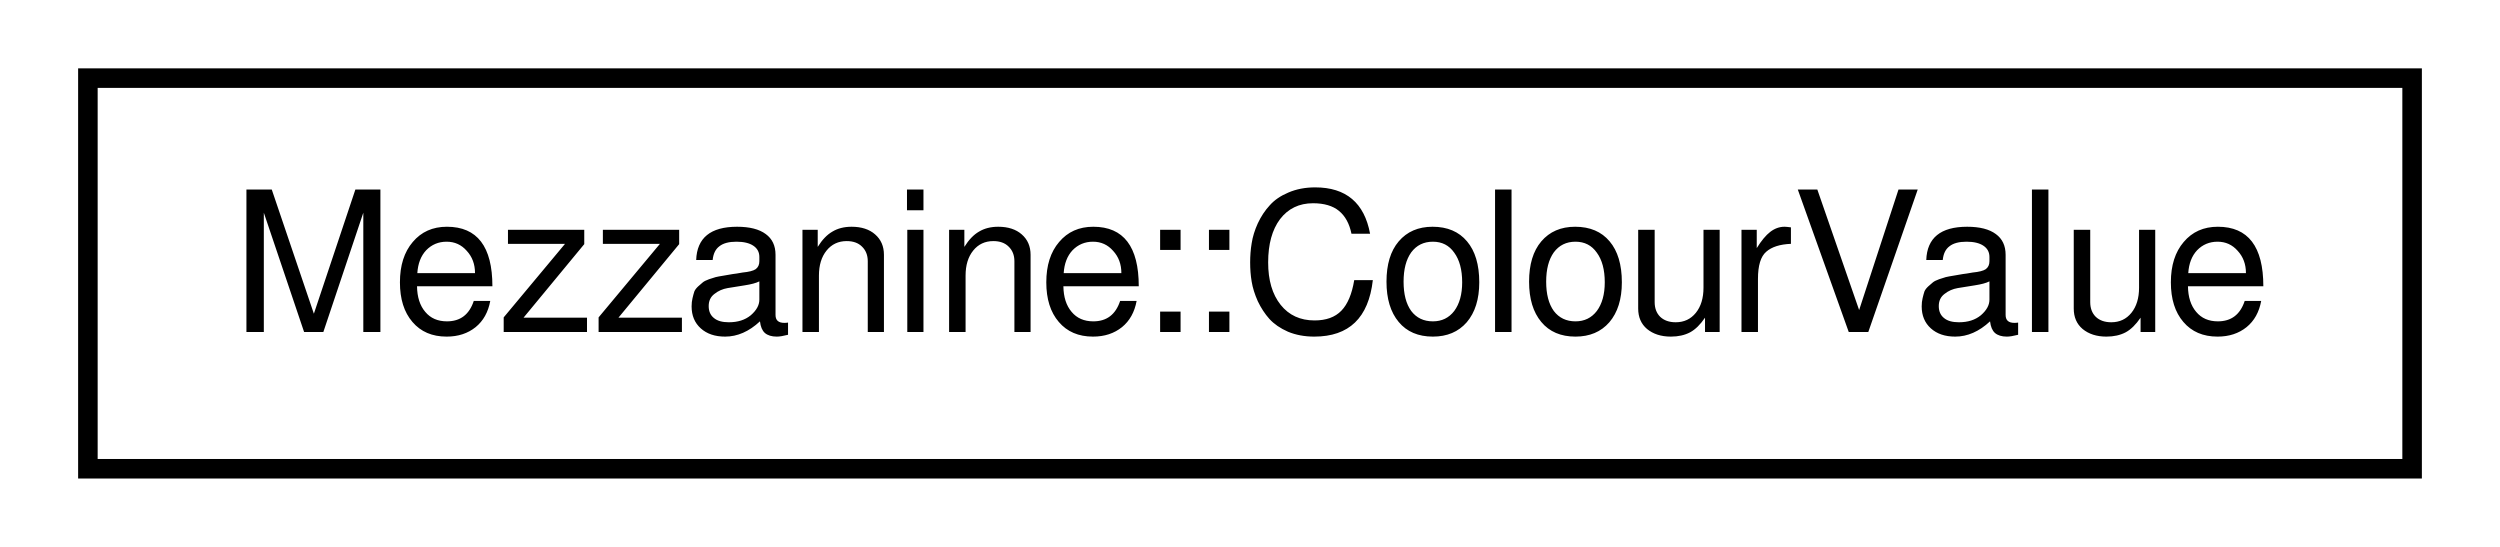
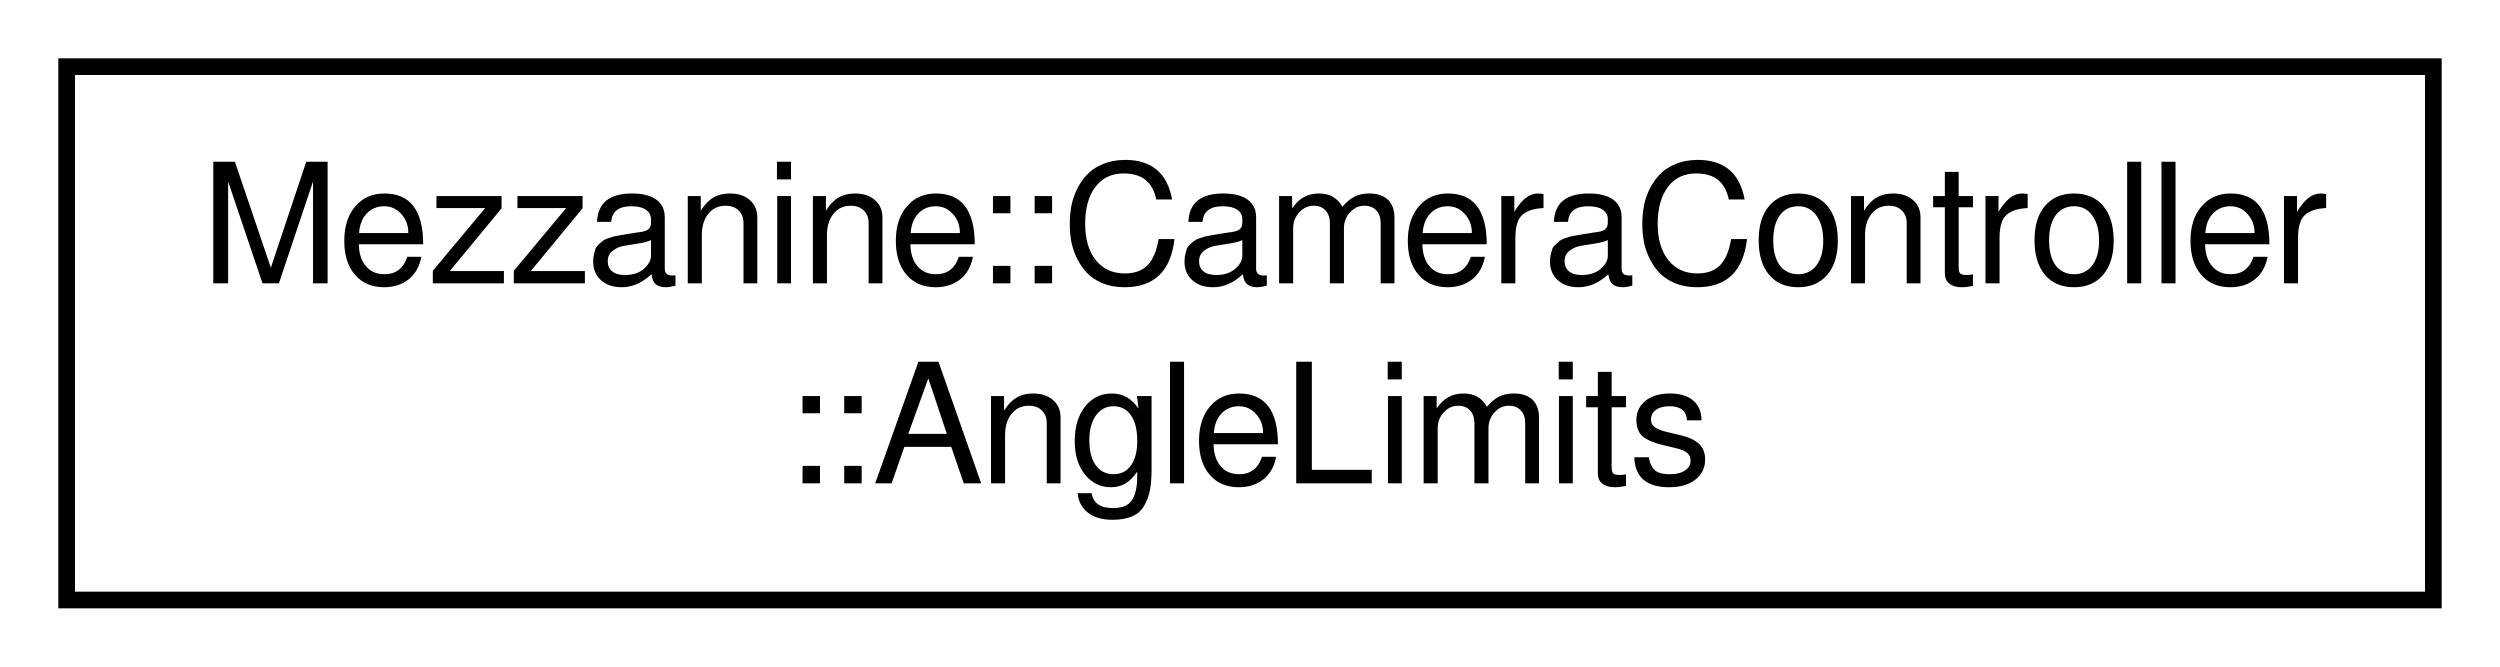
- <svg xmlns="http://www.w3.org/2000/svg" xmlns:xlink="http://www.w3.org/1999/xlink" width="128pt" height="28pt" viewBox="0.00 0.00 128.00 28.00">
-   <g id="graph1" class="graph" transform="scale(1 1) rotate(0) translate(4 24)">
+ <svg xmlns="http://www.w3.org/2000/svg" xmlns:xlink="http://www.w3.org/1999/xlink" width="150pt" height="40pt" viewBox="0.00 0.00 150.00 40.00">
+   <g id="graph1" class="graph" transform="scale(1 1) rotate(0) translate(4 36)">
    <g id="node1" class="node">
-       <a xlink:href="classMezzanine_1_1ColourValue.xhtml" target="_top" xlink:title="This is a simple class for holding 4 reals representing the colour any give object or lightsource can...">
-         <polygon fill="none" stroke="black" points="0.5,-0 0.5,-20 119.5,-20 119.5,-0 0.5,-0" />
-         <text text-anchor="middle" x="60" y="-7" font-family="FreeSans" font-size="10.00">Mezzanine::ColourValue</text>
+       <a xlink:href="structMezzanine_1_1CameraController_1_1AngleLimits.xhtml" target="_top" xlink:title="Boundaries for rotation on one axis.">
+         <polygon fill="none" stroke="black" points="0,-0 0,-32 142,-32 142,-0 0,-0" />
+         <text text-anchor="start" x="8" y="-19" font-family="FreeSans" font-size="10.00">Mezzanine::CameraController</text>
+         <text text-anchor="middle" x="71" y="-7" font-family="FreeSans" font-size="10.00">::AngleLimits</text>
      </a>
    </g>
  </g>
</svg>
